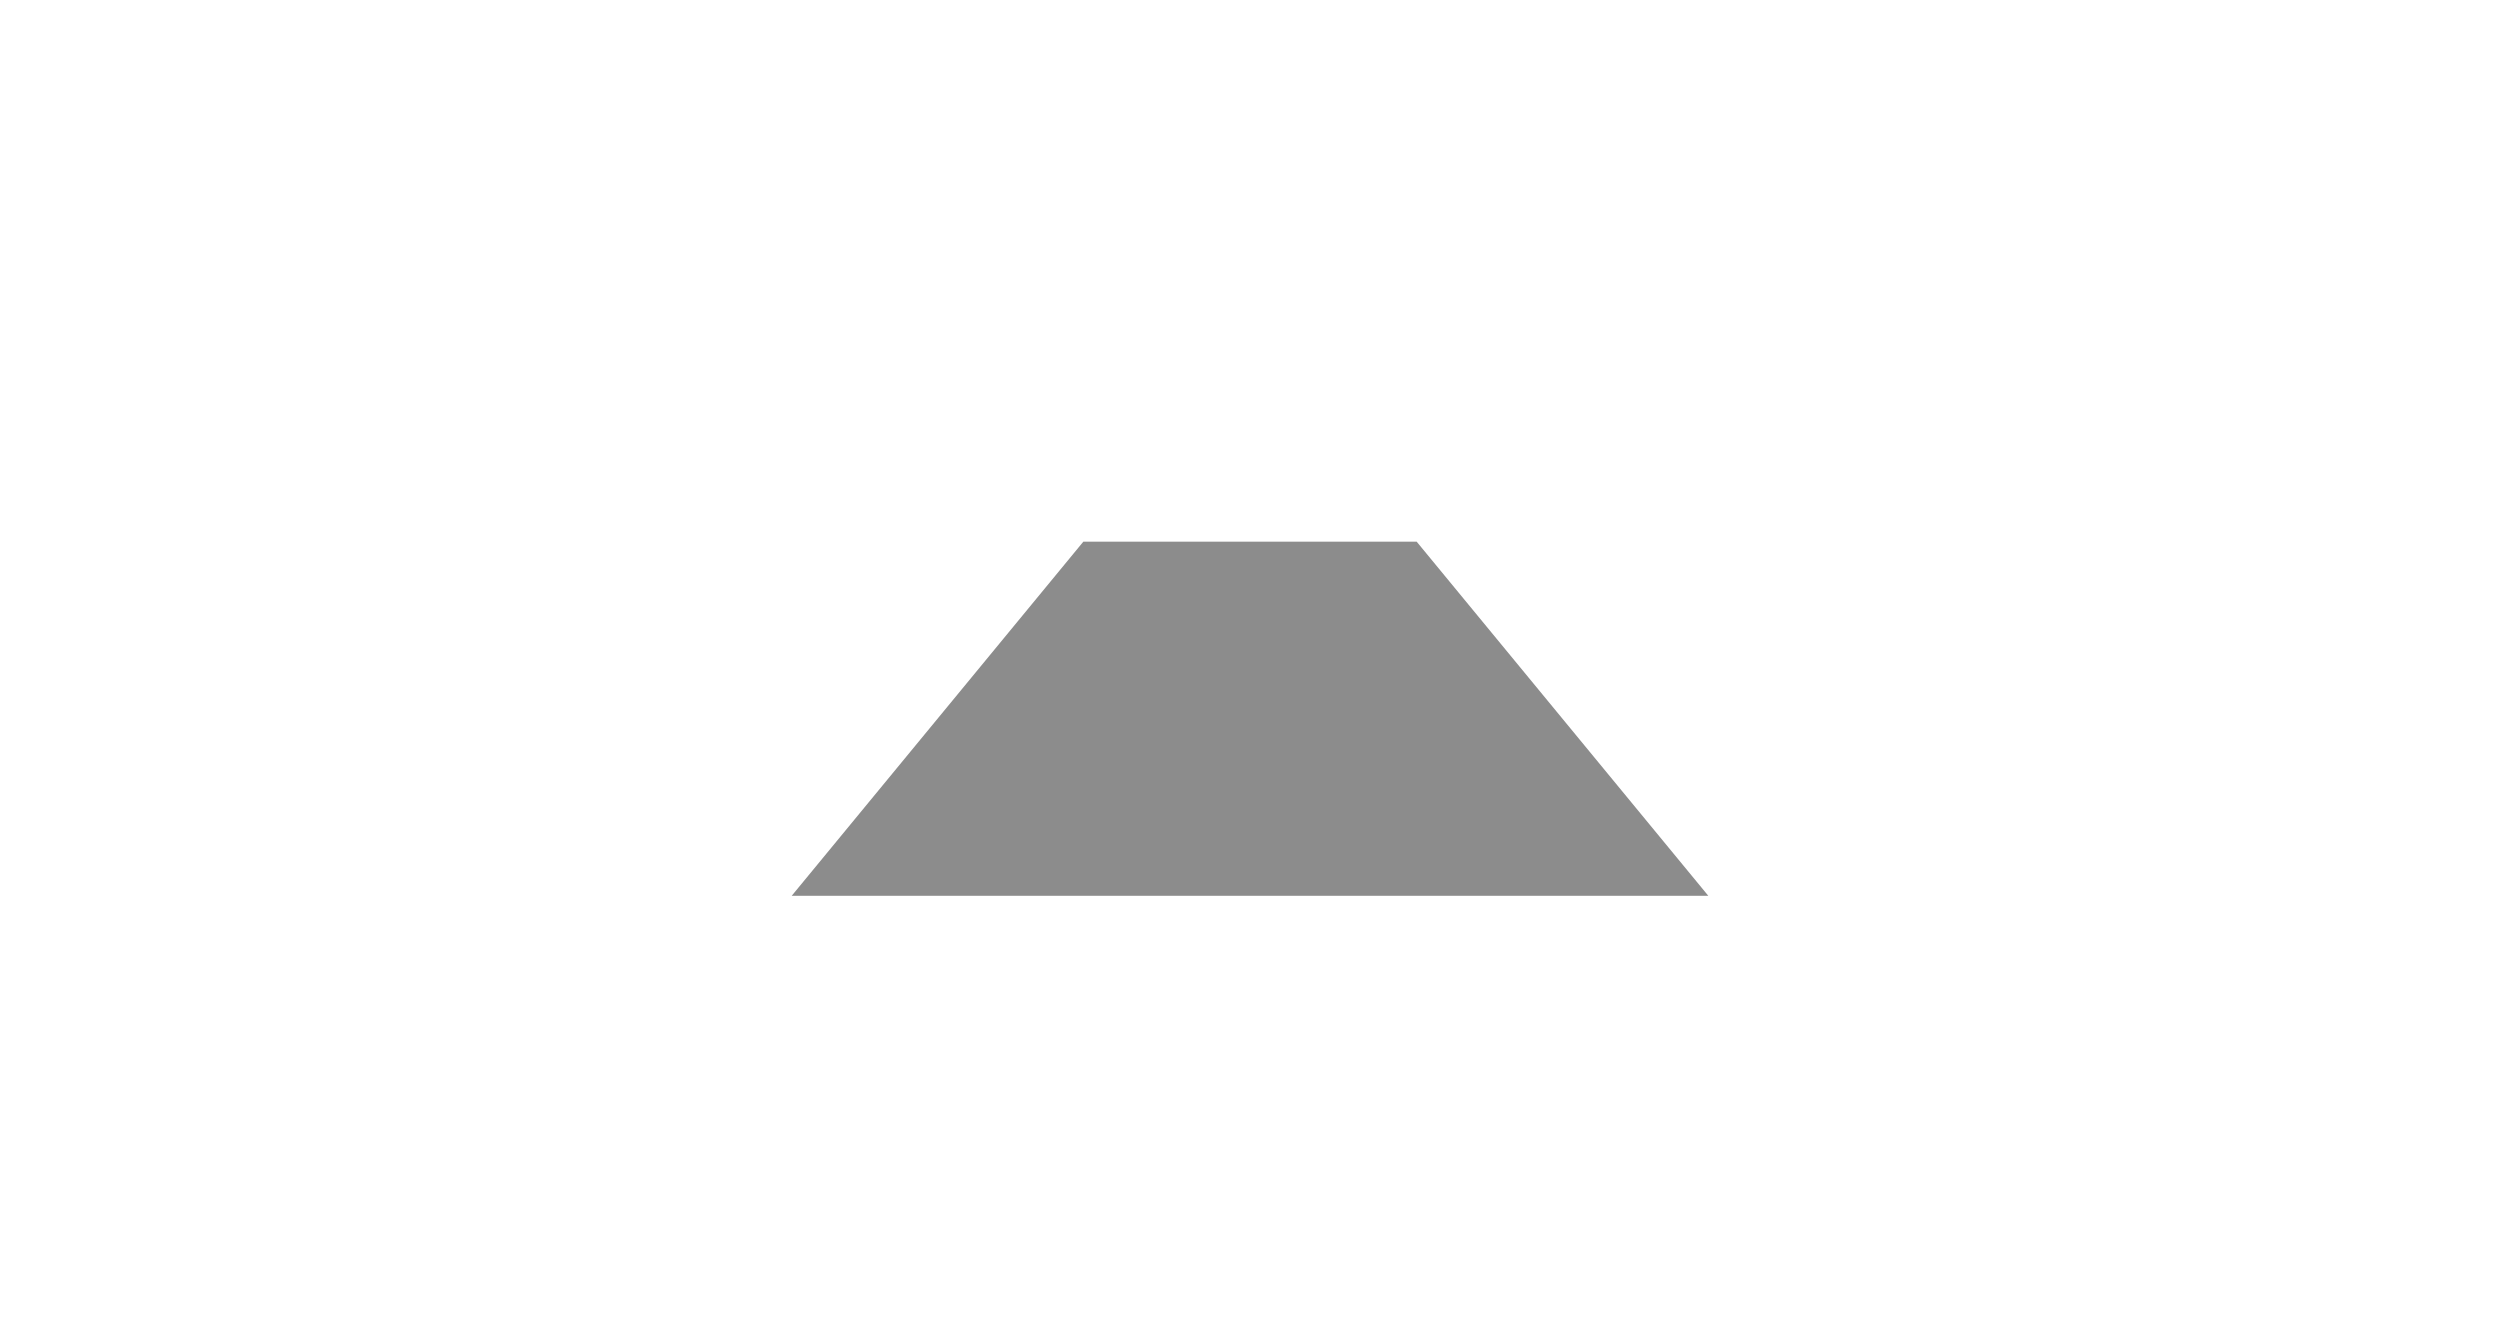
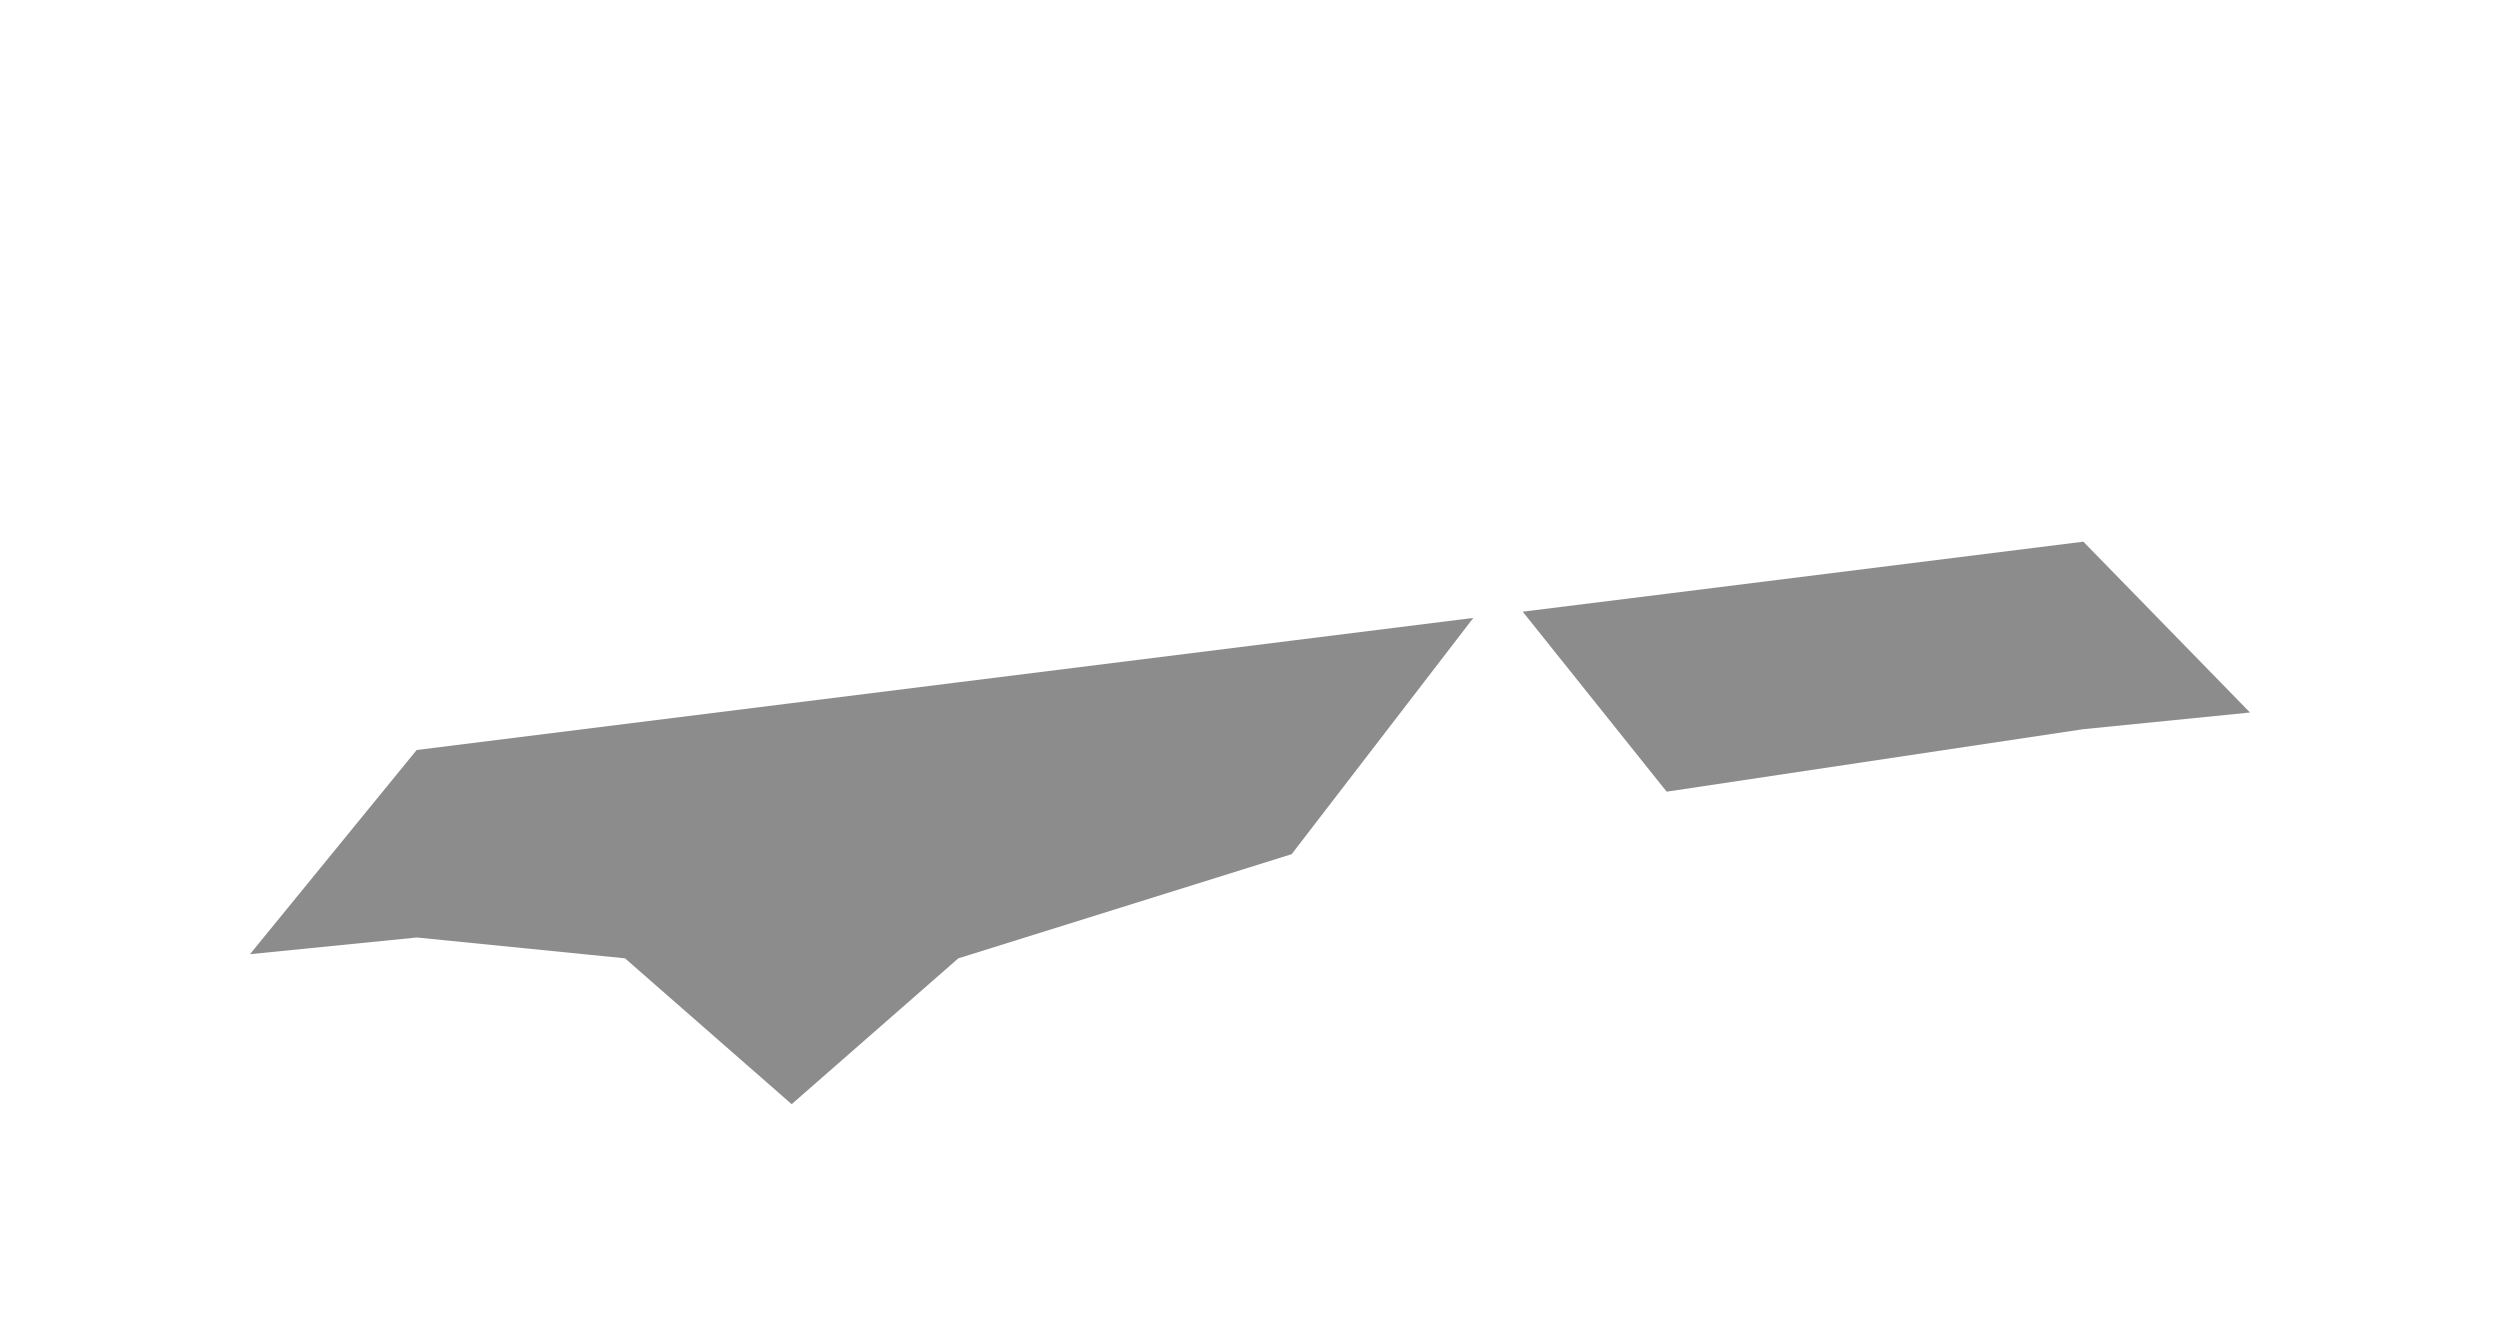
<svg xmlns="http://www.w3.org/2000/svg" viewBox="0 0 120 64">
-   <path d="M0 44 L28 42 L56 45 L84 41 L120 44" fill="none" stroke="{terrain}" stroke-width="2" stroke-linejoin="round" />
-   <path d="M38 43 L52 26 L68 26 L82 43 Z" fill="{fill}" opacity="0.45" />
-   <path d="M38 43 L52 26 L68 26 L82 43" fill="none" stroke="{line}" stroke-width="2" stroke-linejoin="round" />
+   <path d="M0 47 L20 45 L30 46 L38 53 L46 46 L62 41 L72 28 L80 38 L100 35 L120 33" fill="none" stroke="{terrain}" stroke-width="2" stroke-linejoin="round" />
+   <path d="M12 45.8 L20 36 L30 34.75 L38 33.75 L46 32.75 L62 30.75 L70.72 29.66 L62 41 L46 46 L38 53 L30 46 L20 45 Z" fill="{fill}" opacity="0.45" />
+   <path d="M73.09 29.36 L80 28.5 L100 26 L108 34.2 L100 35 L80 38 Z" fill="{fill}" opacity="0.45" />
+   <path d="M12 45.8 L20 36 L30 34.75 L38 33.75 L46 32.75 L62 30.75 L70.72 29.66" fill="none" stroke="{line}" stroke-width="2" stroke-linejoin="round" />
+   <path d="M73.09 29.36 L80 28.5 L100 26 L108 34.2" fill="none" stroke="{line}" stroke-width="2" stroke-linejoin="round" />
</svg>
